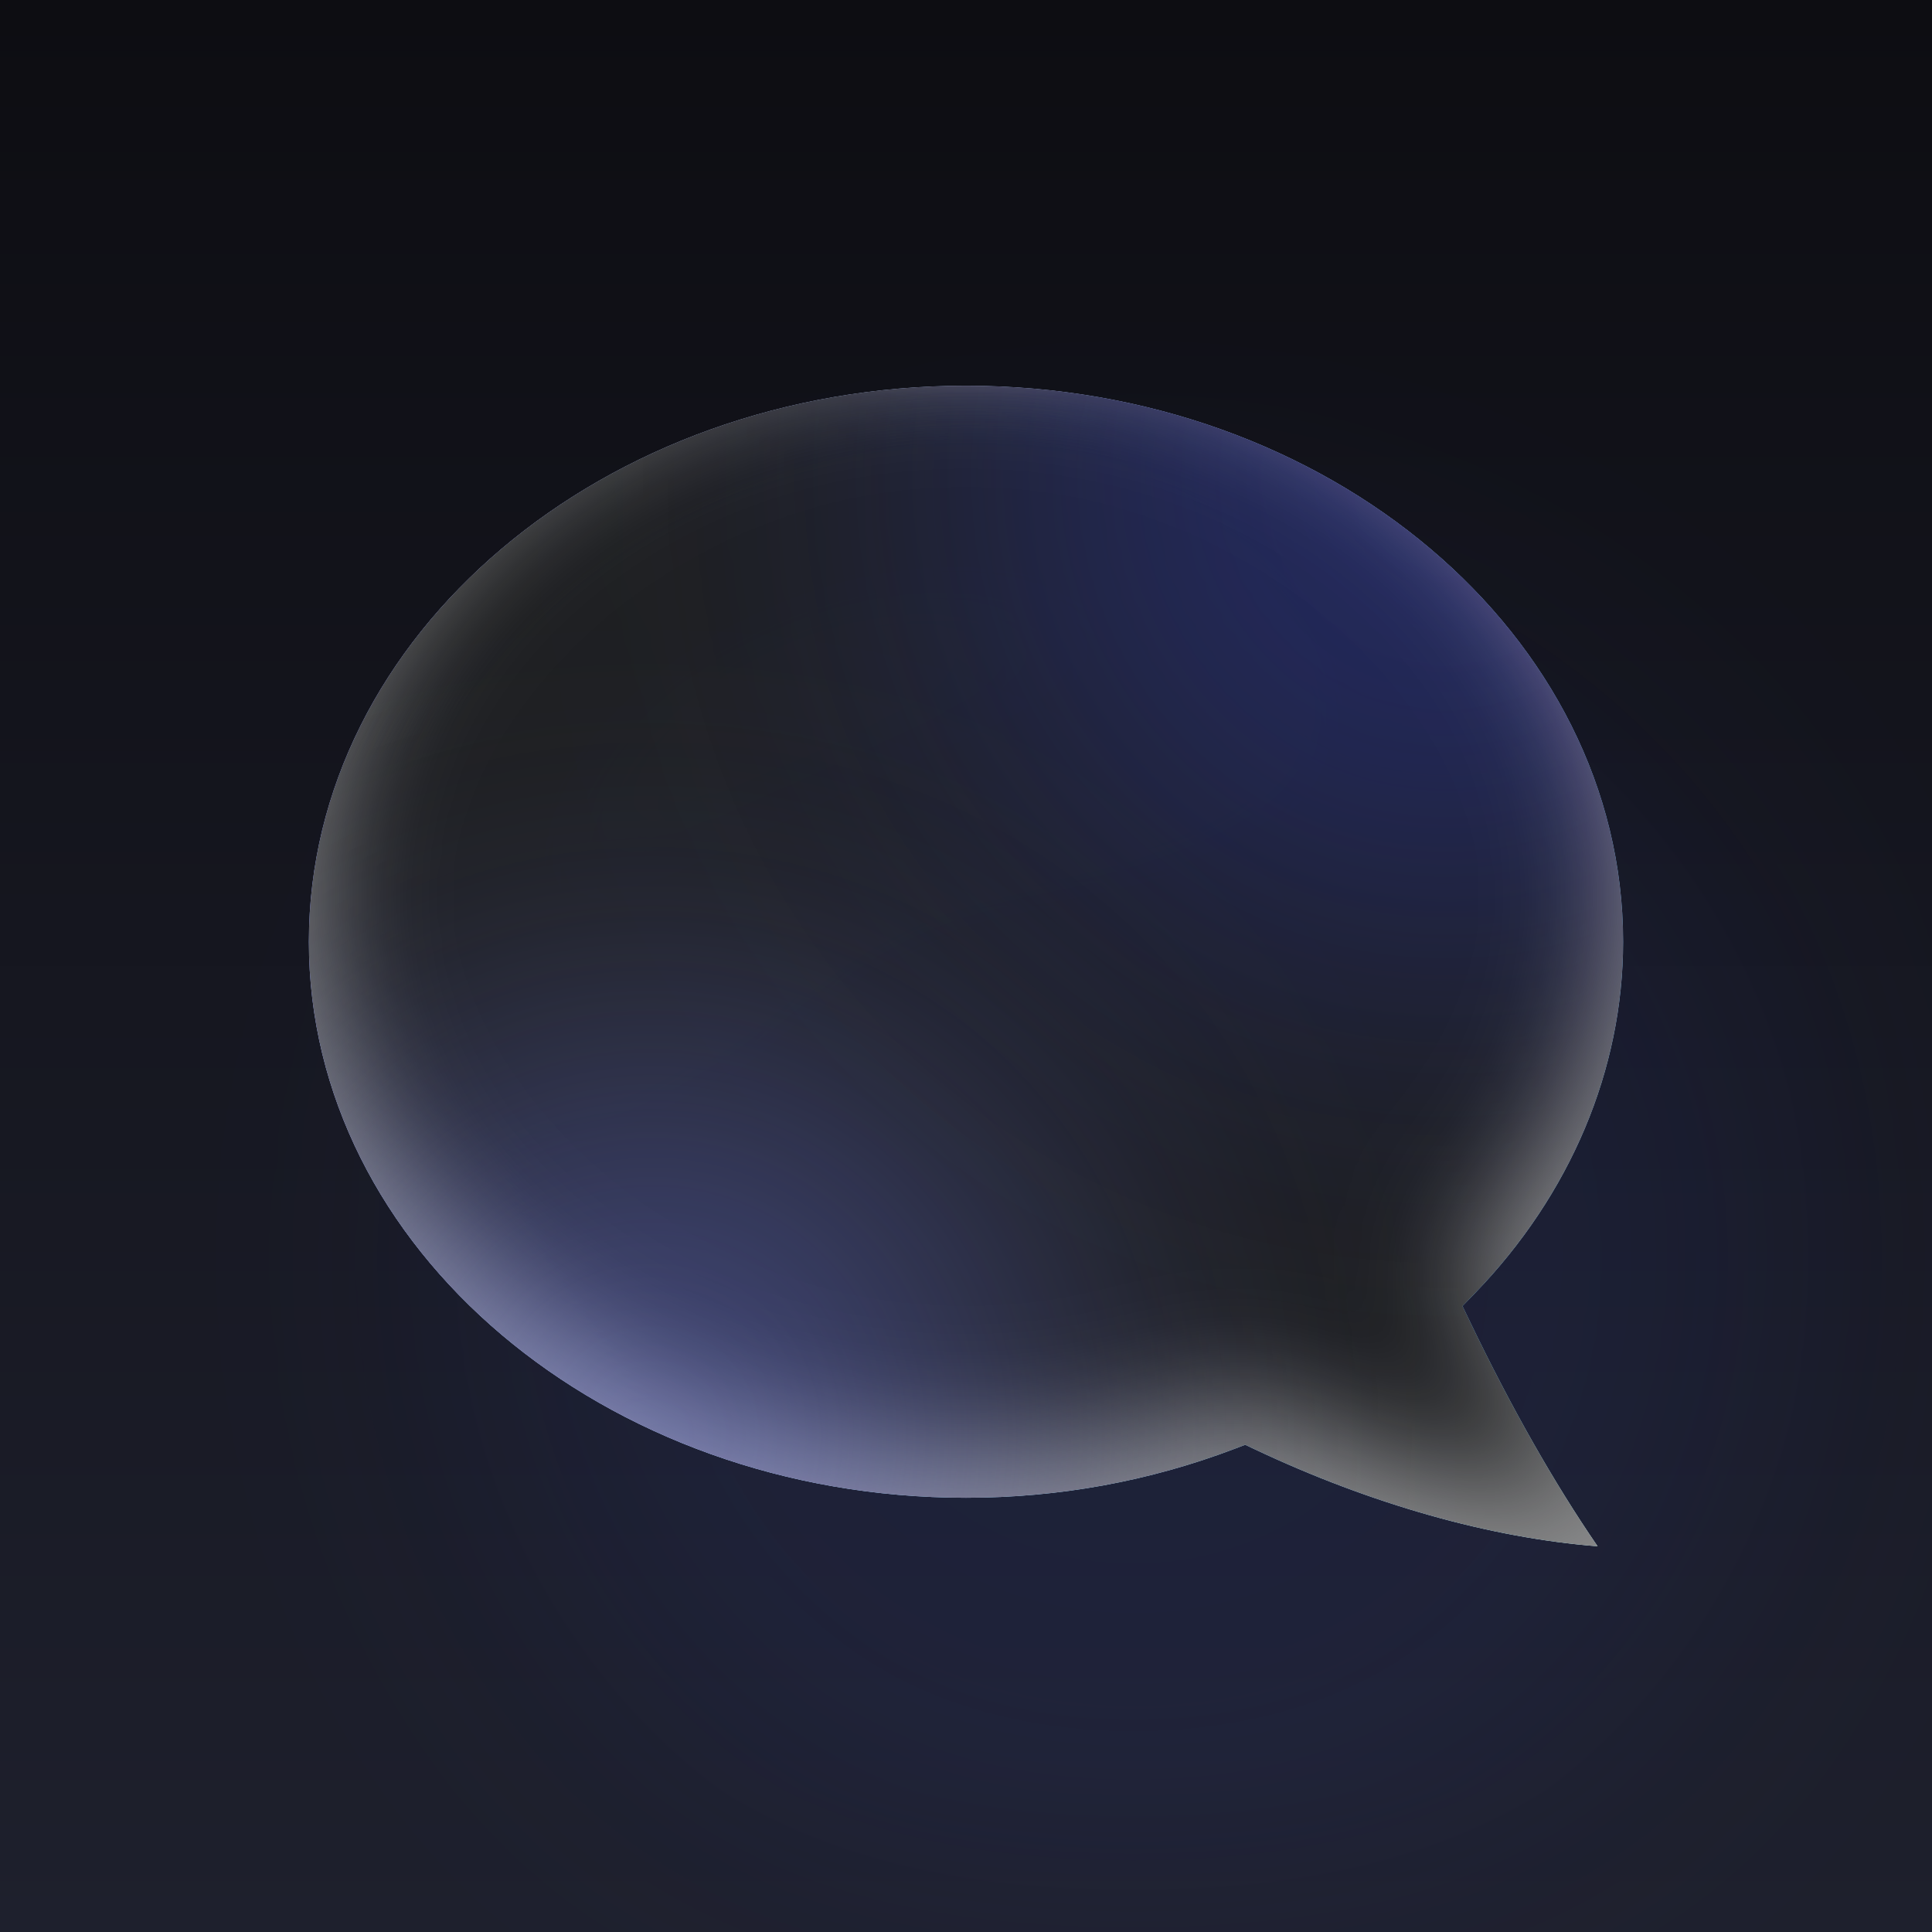
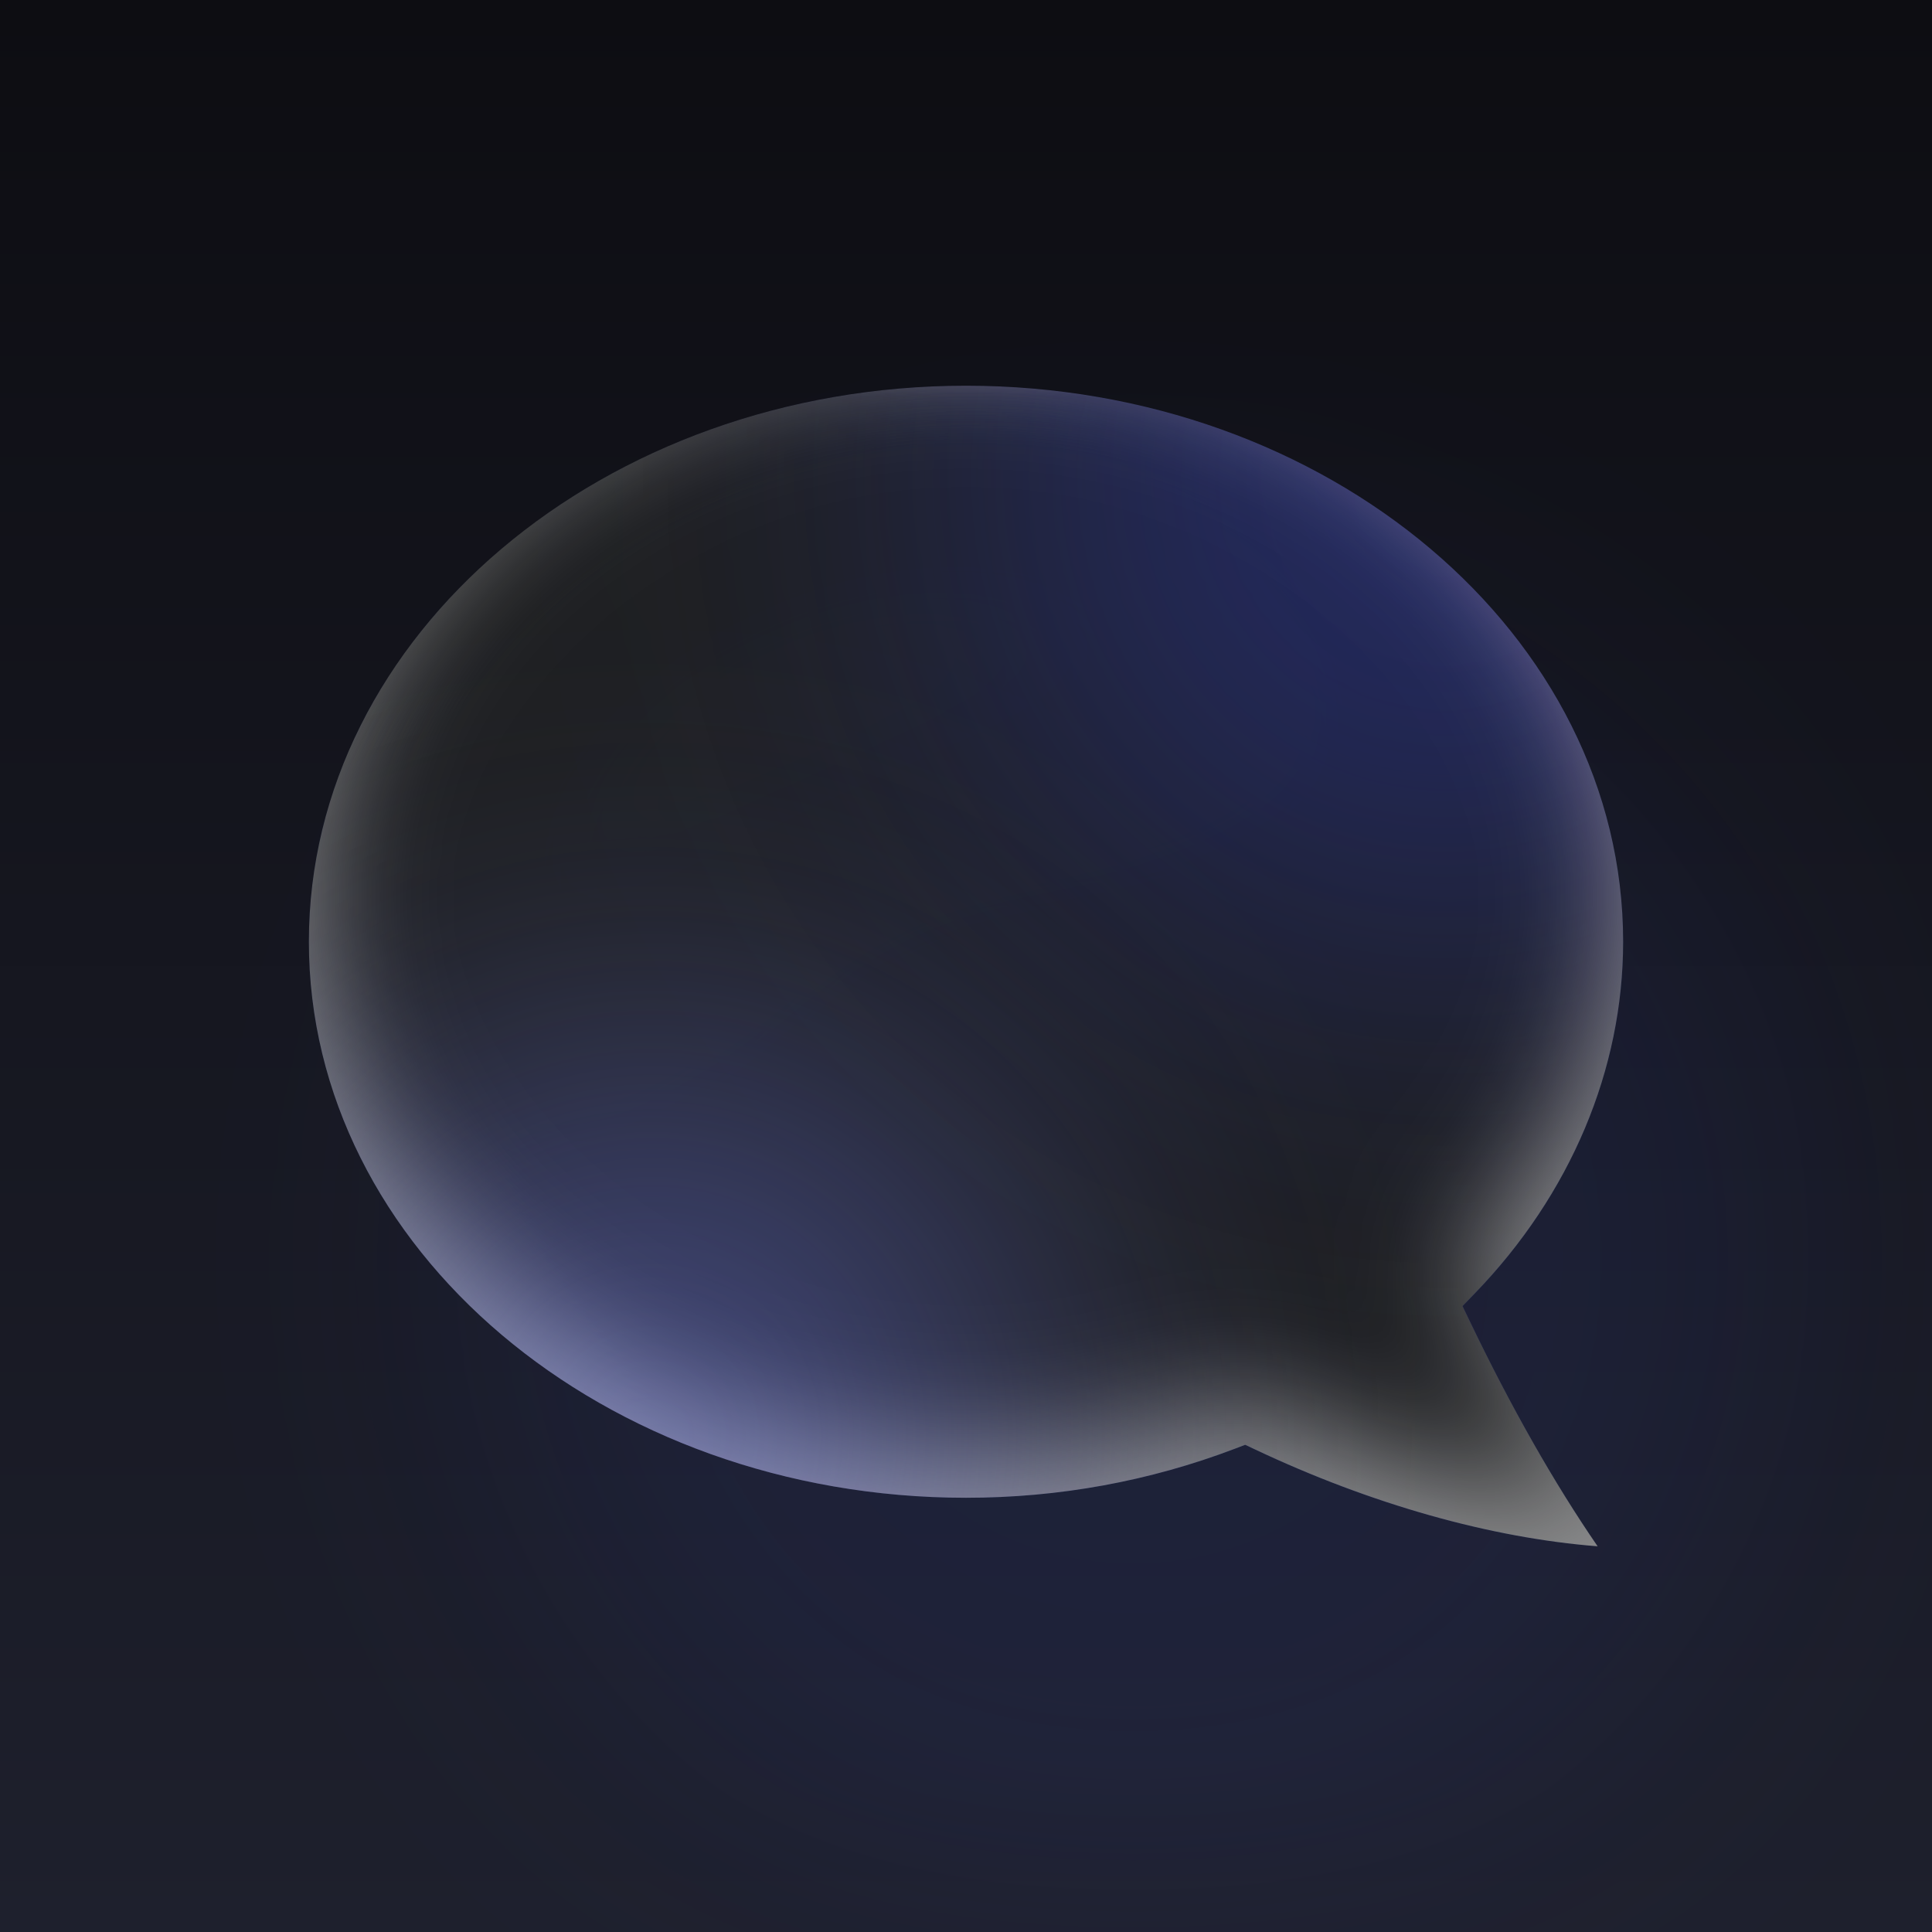
<svg xmlns="http://www.w3.org/2000/svg" width="256" height="256" viewBox="0 0 256 256" fill="none">
-   <g clip-path="url(#clip0_650_2982)">
-     <rect width="256" height="256" fill="url(#paint0_linear_650_2982)" />
-     <rect width="256" height="256" fill="url(#paint1_linear_650_2982)" />
-     <g opacity="0.1" filter="url(#filter0_f_650_2982)">
+   <g clip-path="url(#clip0_651_3023)">
+     <rect width="256" height="256" fill="url(#paint0_linear_651_3023)" />
+     <rect width="256" height="256" fill="url(#paint1_linear_651_3023)" />
+     <g opacity="0.1" filter="url(#filter0_f_651_3023)">
      <circle cx="150.16" cy="166.654" r="87.074" fill="#3F57D6" />
    </g>
-     <mask id="mask0_650_2982" style="mask-type:alpha" maskUnits="userSpaceOnUse" x="40" y="51" width="176" height="154">
-       <path d="M211.691 204.892C197.538 203.787 181.677 199.326 166.286 192.052L164.993 191.443L163.66 191.952C152.314 196.272 140.318 198.462 128 198.462C79.99 198.462 40.928 165.408 40.928 124.785C40.928 84.162 79.99 51.108 128 51.108C176.011 51.108 215.073 84.162 215.073 124.785C215.073 141.731 208.094 158.281 195.415 171.389L193.794 173.064L194.805 175.167C200.284 186.567 205.95 196.526 211.691 204.892Z" fill="url(#paint2_radial_650_2982)" />
-       <path d="M211.691 204.892C197.538 203.787 181.677 199.326 166.286 192.052L164.993 191.443L163.66 191.952C152.314 196.272 140.318 198.462 128 198.462C79.99 198.462 40.928 165.408 40.928 124.785C40.928 84.162 79.99 51.108 128 51.108C176.011 51.108 215.073 84.162 215.073 124.785C215.073 141.731 208.094 158.281 195.415 171.389L193.794 173.064L194.805 175.167C200.284 186.567 205.95 196.526 211.691 204.892Z" fill="url(#paint3_radial_650_2982)" />
-       <path d="M211.691 204.892C197.538 203.787 181.677 199.326 166.286 192.052L164.993 191.443L163.66 191.952C152.314 196.272 140.318 198.462 128 198.462C79.99 198.462 40.928 165.408 40.928 124.785C40.928 84.162 79.99 51.108 128 51.108C176.011 51.108 215.073 84.162 215.073 124.785C215.073 141.731 208.094 158.281 195.415 171.389L193.794 173.064L194.805 175.167C200.284 186.567 205.95 196.526 211.691 204.892Z" fill="url(#paint4_radial_650_2982)" />
-       <path d="M211.691 204.892C197.538 203.787 181.677 199.326 166.286 192.052L164.993 191.443L163.66 191.952C152.314 196.272 140.318 198.462 128 198.462C79.99 198.462 40.928 165.408 40.928 124.785C40.928 84.162 79.99 51.108 128 51.108C176.011 51.108 215.073 84.162 215.073 124.785C215.073 141.731 208.094 158.281 195.415 171.389L193.794 173.064L194.805 175.167C200.284 186.567 205.95 196.526 211.691 204.892Z" fill="url(#paint5_radial_650_2982)" fill-opacity="0.8" />
-       <path d="M211.691 204.892C197.538 203.787 181.677 199.326 166.286 192.052L164.993 191.443L163.66 191.952C152.314 196.272 140.318 198.462 128 198.462C79.99 198.462 40.928 165.408 40.928 124.785C40.928 84.162 79.99 51.108 128 51.108C176.011 51.108 215.073 84.162 215.073 124.785C215.073 141.731 208.094 158.281 195.415 171.389L193.794 173.064L194.805 175.167C200.284 186.567 205.95 196.526 211.691 204.892Z" fill="#242424" />
+     <mask id="mask0_651_3023" style="mask-type:alpha" maskUnits="userSpaceOnUse" x="40" y="51" width="176" height="154">
+       <path d="M211.691 204.892C197.538 203.787 181.677 199.326 166.286 192.052L164.993 191.443L163.66 191.952C152.314 196.272 140.318 198.462 128 198.462C79.99 198.462 40.928 165.408 40.928 124.785C40.928 84.162 79.99 51.108 128 51.108C176.011 51.108 215.073 84.162 215.073 124.785C215.073 141.731 208.094 158.281 195.415 171.389L193.794 173.064L194.805 175.167C200.284 186.567 205.95 196.526 211.691 204.892Z" fill="black" />
    </mask>
-     <g mask="url(#mask0_650_2982)">
-       <g filter="url(#filter1_ddddi_650_2982)">
-         <path d="M211.691 204.892C197.538 203.787 181.677 199.326 166.286 192.052L164.993 191.443L163.66 191.952C152.314 196.272 140.318 198.462 128 198.462C79.99 198.462 40.928 165.408 40.928 124.785C40.928 84.162 79.99 51.108 128 51.108C176.011 51.108 215.073 84.162 215.073 124.785C215.073 141.731 208.094 158.281 195.415 171.389L193.794 173.064L194.805 175.167C200.284 186.567 205.95 196.526 211.691 204.892Z" fill="url(#paint6_radial_650_2982)" />
-         <path d="M211.691 204.892C197.538 203.787 181.677 199.326 166.286 192.052L164.993 191.443L163.66 191.952C152.314 196.272 140.318 198.462 128 198.462C79.99 198.462 40.928 165.408 40.928 124.785C40.928 84.162 79.99 51.108 128 51.108C176.011 51.108 215.073 84.162 215.073 124.785C215.073 141.731 208.094 158.281 195.415 171.389L193.794 173.064L194.805 175.167C200.284 186.567 205.95 196.526 211.691 204.892Z" fill="url(#paint7_radial_650_2982)" />
-         <path d="M211.691 204.892C197.538 203.787 181.677 199.326 166.286 192.052L164.993 191.443L163.66 191.952C152.314 196.272 140.318 198.462 128 198.462C79.99 198.462 40.928 165.408 40.928 124.785C40.928 84.162 79.99 51.108 128 51.108C176.011 51.108 215.073 84.162 215.073 124.785C215.073 141.731 208.094 158.281 195.415 171.389L193.794 173.064L194.805 175.167C200.284 186.567 205.95 196.526 211.691 204.892Z" fill="url(#paint8_radial_650_2982)" />
-         <path d="M211.691 204.892C197.538 203.787 181.677 199.326 166.286 192.052L164.993 191.443L163.66 191.952C152.314 196.272 140.318 198.462 128 198.462C79.99 198.462 40.928 165.408 40.928 124.785C40.928 84.162 79.99 51.108 128 51.108C176.011 51.108 215.073 84.162 215.073 124.785C215.073 141.731 208.094 158.281 195.415 171.389L193.794 173.064L194.805 175.167C200.284 186.567 205.95 196.526 211.691 204.892Z" fill="url(#paint9_radial_650_2982)" fill-opacity="0.8" />
+     <g mask="url(#mask0_651_3023)">
+       <g filter="url(#filter1_ddddi_651_3023)">
        <path d="M211.691 204.892C197.538 203.787 181.677 199.326 166.286 192.052L164.993 191.443L163.66 191.952C152.314 196.272 140.318 198.462 128 198.462C79.99 198.462 40.928 165.408 40.928 124.785C40.928 84.162 79.99 51.108 128 51.108C176.011 51.108 215.073 84.162 215.073 124.785C215.073 141.731 208.094 158.281 195.415 171.389L193.794 173.064L194.805 175.167C200.284 186.567 205.95 196.526 211.691 204.892Z" fill="#1D1E20" />
      </g>
-       <g style="mix-blend-mode:color-dodge" opacity="0.12" filter="url(#filter2_f_650_2982)">
-         <path d="M86.301 155.052C76.669 134.51 85.514 110.048 106.057 100.416L110.699 98.24C132.678 87.934 158.851 97.398 169.156 119.378V119.378C179.462 141.358 169.998 167.53 148.019 177.836L143.377 180.012C122.834 189.644 98.373 180.799 88.741 160.256L86.301 155.052Z" stroke="url(#paint10_linear_650_2982)" stroke-width="62.654" />
+       <g style="mix-blend-mode:color-dodge" opacity="0.12" filter="url(#filter2_f_651_3023)">
+         <path d="M86.301 155.052C76.669 134.51 85.514 110.048 106.057 100.416L110.699 98.24C132.678 87.934 158.851 97.398 169.156 119.378V119.378C179.462 141.358 169.998 167.53 148.019 177.836L143.377 180.012C122.834 189.644 98.373 180.799 88.741 160.256L86.301 155.052Z" stroke="url(#paint2_linear_651_3023)" stroke-width="62.654" />
      </g>
-       <g style="mix-blend-mode:lighten" opacity="0.45" filter="url(#filter3_f_650_2982)">
+       <g style="mix-blend-mode:lighten" opacity="0.45" filter="url(#filter3_f_651_3023)">
        <ellipse cx="86.427" cy="190.132" rx="50.144" ry="51.184" fill="#707CEC" />
      </g>
-       <g style="mix-blend-mode:lighten" opacity="0.3" filter="url(#filter4_f_650_2982)">
+       <g style="mix-blend-mode:lighten" opacity="0.3" filter="url(#filter4_f_651_3023)">
        <ellipse cx="191.588" cy="63.092" rx="63.588" ry="64.908" fill="#2F42ED" />
      </g>
    </g>
  </g>
  <defs>
-     <filter id="filter0_f_650_2982" x="23.086" y="39.58" width="254.148" height="254.148" filterUnits="userSpaceOnUse" color-interpolation-filters="sRGB">
+     <filter id="filter0_f_651_3023" x="23.086" y="39.58" width="254.148" height="254.148" filterUnits="userSpaceOnUse" color-interpolation-filters="sRGB">
      <feFlood flood-opacity="0" result="BackgroundImageFix" />
      <feBlend mode="normal" in="SourceGraphic" in2="BackgroundImageFix" result="shape" />
-       <feGaussianBlur stdDeviation="20" result="effect1_foregroundBlur_650_2982" />
+       <feGaussianBlur stdDeviation="20" result="effect1_foregroundBlur_651_3023" />
    </filter>
-     <filter id="filter1_ddddi_650_2982" x="15.446" y="45.108" width="225.107" height="211.842" filterUnits="userSpaceOnUse" color-interpolation-filters="sRGB">
+     <filter id="filter1_ddddi_651_3023" x="15.446" y="45.108" width="225.107" height="211.842" filterUnits="userSpaceOnUse" color-interpolation-filters="sRGB">
      <feFlood flood-opacity="0" result="BackgroundImageFix" />
      <feColorMatrix in="SourceAlpha" type="matrix" values="0 0 0 0 0 0 0 0 0 0 0 0 0 0 0 0 0 0 127 0" result="hardAlpha" />
      <feOffset dy="1.278" />
      <feGaussianBlur stdDeviation="1.574" />
      <feColorMatrix type="matrix" values="0 0 0 0 0 0 0 0 0 0.173 0 0 0 0 0.667 0 0 0 0.15 0" />
-       <feBlend mode="normal" in2="BackgroundImageFix" result="effect1_dropShadow_650_2982" />
+       <feBlend mode="normal" in2="BackgroundImageFix" result="effect1_dropShadow_651_3023" />
      <feColorMatrix in="SourceAlpha" type="matrix" values="0 0 0 0 0 0 0 0 0 0 0 0 0 0 0 0 0 0 127 0" result="hardAlpha" />
      <feOffset dy="5.622" />
      <feGaussianBlur stdDeviation="3.259" />
      <feColorMatrix type="matrix" values="0 0 0 0 0 0 0 0 0 0.173 0 0 0 0 0.667 0 0 0 0.114 0" />
-       <feBlend mode="normal" in2="effect1_dropShadow_650_2982" result="effect2_dropShadow_650_2982" />
+       <feBlend mode="normal" in2="effect1_dropShadow_651_3023" result="effect2_dropShadow_651_3023" />
      <feColorMatrix in="SourceAlpha" type="matrix" values="0 0 0 0 0 0 0 0 0 0 0 0 0 0 0 0 0 0 127 0" result="hardAlpha" />
      <feOffset dy="13.8" />
      <feGaussianBlur stdDeviation="6.5" />
      <feColorMatrix type="matrix" values="0 0 0 0 0 0 0 0 0 0.173 0 0 0 0 0.667 0 0 0 0.091 0" />
-       <feBlend mode="normal" in2="effect2_dropShadow_650_2982" result="effect3_dropShadow_650_2982" />
+       <feBlend mode="normal" in2="effect2_dropShadow_651_3023" result="effect3_dropShadow_651_3023" />
      <feColorMatrix in="SourceAlpha" type="matrix" values="0 0 0 0 0 0 0 0 0 0 0 0 0 0 0 0 0 0 127 0" result="hardAlpha" />
      <feOffset dy="26.578" />
      <feGaussianBlur stdDeviation="12.741" />
      <feColorMatrix type="matrix" values="0 0 0 0 0 0 0 0 0 0.173 0 0 0 0 0.667 0 0 0 0.075 0" />
-       <feBlend mode="normal" in2="effect3_dropShadow_650_2982" result="effect4_dropShadow_650_2982" />
-       <feBlend mode="normal" in="SourceGraphic" in2="effect4_dropShadow_650_2982" result="shape" />
+       <feBlend mode="normal" in2="effect3_dropShadow_651_3023" result="effect4_dropShadow_651_3023" />
+       <feBlend mode="normal" in="SourceGraphic" in2="effect4_dropShadow_651_3023" result="shape" />
      <feColorMatrix in="SourceAlpha" type="matrix" values="0 0 0 0 0 0 0 0 0 0 0 0 0 0 0 0 0 0 127 0" result="hardAlpha" />
      <feOffset dy="-6" />
      <feGaussianBlur stdDeviation="8" />
      <feComposite in2="hardAlpha" operator="arithmetic" k2="-1" k3="1" />
      <feColorMatrix type="matrix" values="0 0 0 0 1 0 0 0 0 1 0 0 0 0 1 0 0 0 0.5 0" />
-       <feBlend mode="normal" in2="shape" result="effect5_innerShadow_650_2982" />
+       <feBlend mode="normal" in2="shape" result="effect5_innerShadow_651_3023" />
    </filter>
-     <filter id="filter2_f_650_2982" x="24.221" y="35.886" width="207.289" height="206.207" filterUnits="userSpaceOnUse" color-interpolation-filters="sRGB">
+     <filter id="filter2_f_651_3023" x="24.221" y="35.886" width="207.289" height="206.207" filterUnits="userSpaceOnUse" color-interpolation-filters="sRGB">
      <feFlood flood-opacity="0" result="BackgroundImageFix" />
      <feBlend mode="normal" in="SourceGraphic" in2="BackgroundImageFix" result="shape" />
-       <feGaussianBlur stdDeviation="13.426" result="effect1_foregroundBlur_650_2982" />
+       <feGaussianBlur stdDeviation="13.426" result="effect1_foregroundBlur_651_3023" />
    </filter>
-     <filter id="filter3_f_650_2982" x="-27.717" y="74.948" width="228.287" height="230.368" filterUnits="userSpaceOnUse" color-interpolation-filters="sRGB">
+     <filter id="filter3_f_651_3023" x="-27.717" y="74.948" width="228.287" height="230.368" filterUnits="userSpaceOnUse" color-interpolation-filters="sRGB">
      <feFlood flood-opacity="0" result="BackgroundImageFix" />
      <feBlend mode="normal" in="SourceGraphic" in2="BackgroundImageFix" result="shape" />
-       <feGaussianBlur stdDeviation="32" result="effect1_foregroundBlur_650_2982" />
+       <feGaussianBlur stdDeviation="32" result="effect1_foregroundBlur_651_3023" />
    </filter>
-     <filter id="filter4_f_650_2982" x="64" y="-65.815" width="255.178" height="257.815" filterUnits="userSpaceOnUse" color-interpolation-filters="sRGB">
+     <filter id="filter4_f_651_3023" x="64" y="-65.815" width="255.178" height="257.815" filterUnits="userSpaceOnUse" color-interpolation-filters="sRGB">
      <feFlood flood-opacity="0" result="BackgroundImageFix" />
      <feBlend mode="normal" in="SourceGraphic" in2="BackgroundImageFix" result="shape" />
-       <feGaussianBlur stdDeviation="32" result="effect1_foregroundBlur_650_2982" />
+       <feGaussianBlur stdDeviation="32" result="effect1_foregroundBlur_651_3023" />
    </filter>
-     <linearGradient id="paint0_linear_650_2982" x1="128" y1="0" x2="128" y2="256" gradientUnits="userSpaceOnUse">
+     <linearGradient id="paint0_linear_651_3023" x1="128" y1="0" x2="128" y2="256" gradientUnits="userSpaceOnUse">
      <stop stop-color="#1D1E20" />
      <stop offset="1" stop-color="#292932" />
    </linearGradient>
-     <linearGradient id="paint1_linear_650_2982" x1="128" y1="0" x2="128" y2="256" gradientUnits="userSpaceOnUse">
+     <linearGradient id="paint1_linear_651_3023" x1="128" y1="0" x2="128" y2="256" gradientUnits="userSpaceOnUse">
      <stop stop-color="#0D0D12" />
      <stop offset="1" stop-color="#1E202D" />
    </linearGradient>
-     <radialGradient id="paint2_radial_650_2982" cx="0" cy="0" r="1" gradientUnits="userSpaceOnUse" gradientTransform="translate(119.221 108.225) rotate(64.9044) scale(127.242 131.887)">
-       <stop stop-color="#6DC9FF" />
-       <stop offset="0.309" stop-color="#62C0F9" />
-       <stop offset="0.676" stop-color="#3FA8E8" />
-       <stop offset="0.892" stop-color="#4CB9ED" />
-       <stop offset="1" stop-color="#65D7F7" />
-     </radialGradient>
-     <radialGradient id="paint3_radial_650_2982" cx="0" cy="0" r="1" gradientUnits="userSpaceOnUse" gradientTransform="translate(144.191 37.4506) rotate(96.5428) scale(279.225 315.292)">
-       <stop offset="0.384" stop-color="#6CDE9D" stop-opacity="0" />
-       <stop offset="1" stop-color="#90EED3" />
-     </radialGradient>
-     <radialGradient id="paint4_radial_650_2982" cx="0" cy="0" r="1" gradientUnits="userSpaceOnUse" gradientTransform="translate(41.0897 133.832) scale(86.9917 281.379)">
-       <stop stop-color="#8700DF" stop-opacity="0.5" />
-       <stop offset="1" stop-color="#D291FB" stop-opacity="0" />
-     </radialGradient>
-     <radialGradient id="paint5_radial_650_2982" cx="0" cy="0" r="1" gradientUnits="userSpaceOnUse" gradientTransform="translate(128.081 50.9653) rotate(89.9999) scale(58.6822 172.587)">
-       <stop stop-color="#F28472" stop-opacity="0.57" />
-       <stop offset="1" stop-color="#F79C87" stop-opacity="0" />
-     </radialGradient>
-     <radialGradient id="paint6_radial_650_2982" cx="0" cy="0" r="1" gradientUnits="userSpaceOnUse" gradientTransform="translate(119.221 108.225) rotate(64.9044) scale(127.242 131.887)">
-       <stop stop-color="#6DC9FF" />
-       <stop offset="0.309" stop-color="#62C0F9" />
-       <stop offset="0.676" stop-color="#3FA8E8" />
-       <stop offset="0.892" stop-color="#4CB9ED" />
-       <stop offset="1" stop-color="#65D7F7" />
-     </radialGradient>
-     <radialGradient id="paint7_radial_650_2982" cx="0" cy="0" r="1" gradientUnits="userSpaceOnUse" gradientTransform="translate(144.191 37.4506) rotate(96.5428) scale(279.225 315.292)">
-       <stop offset="0.384" stop-color="#6CDE9D" stop-opacity="0" />
-       <stop offset="1" stop-color="#90EED3" />
-     </radialGradient>
-     <radialGradient id="paint8_radial_650_2982" cx="0" cy="0" r="1" gradientUnits="userSpaceOnUse" gradientTransform="translate(41.0897 133.832) scale(86.9917 281.379)">
-       <stop stop-color="#8700DF" stop-opacity="0.5" />
-       <stop offset="1" stop-color="#D291FB" stop-opacity="0" />
-     </radialGradient>
-     <radialGradient id="paint9_radial_650_2982" cx="0" cy="0" r="1" gradientUnits="userSpaceOnUse" gradientTransform="translate(128.081 50.9653) rotate(89.9999) scale(58.6822 172.587)">
-       <stop stop-color="#F28472" stop-opacity="0.57" />
-       <stop offset="1" stop-color="#F79C87" stop-opacity="0" />
-     </radialGradient>
-     <linearGradient id="paint10_linear_650_2982" x1="109.679" y1="98.718" x2="153.804" y2="192.828" gradientUnits="userSpaceOnUse">
+     <linearGradient id="paint2_linear_651_3023" x1="109.679" y1="98.718" x2="153.804" y2="192.828" gradientUnits="userSpaceOnUse">
      <stop stop-color="#717171" stop-opacity="0.78" />
      <stop offset="1" stop-opacity="0" />
    </linearGradient>
-     <clipPath id="clip0_650_2982">
+     <clipPath id="clip0_651_3023">
      <rect width="256" height="256" fill="white" />
    </clipPath>
  </defs>
</svg>
